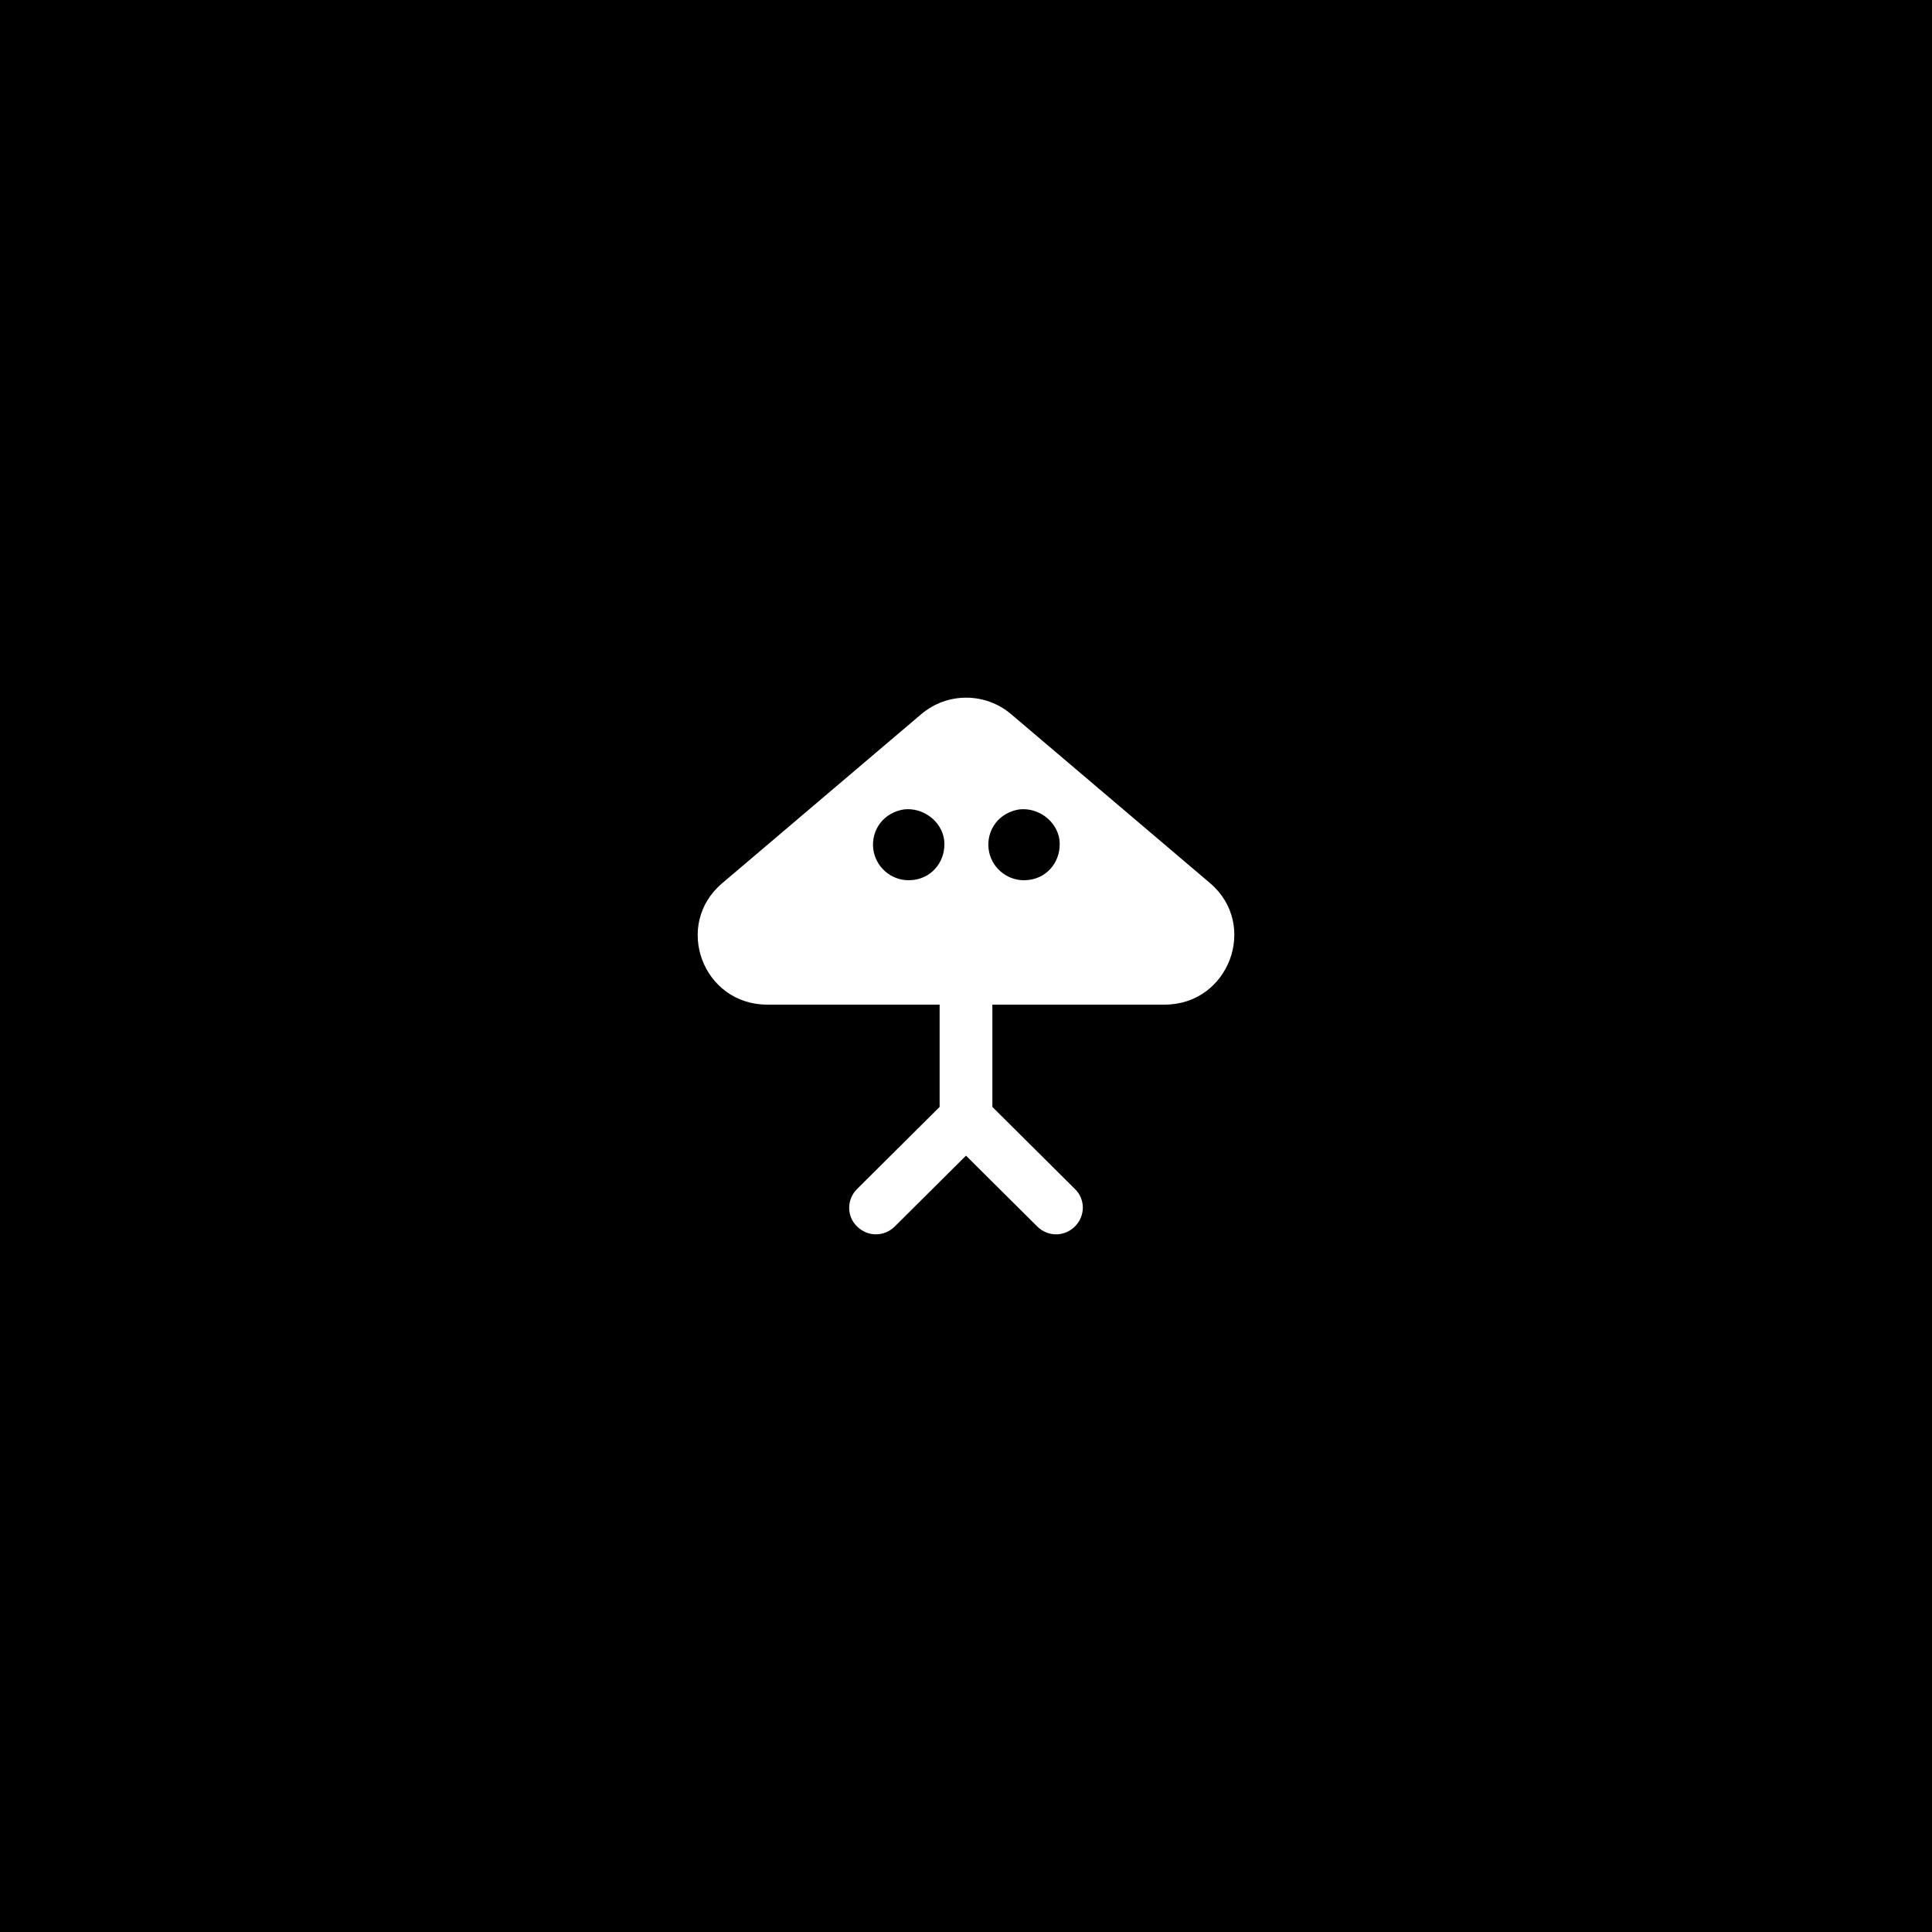
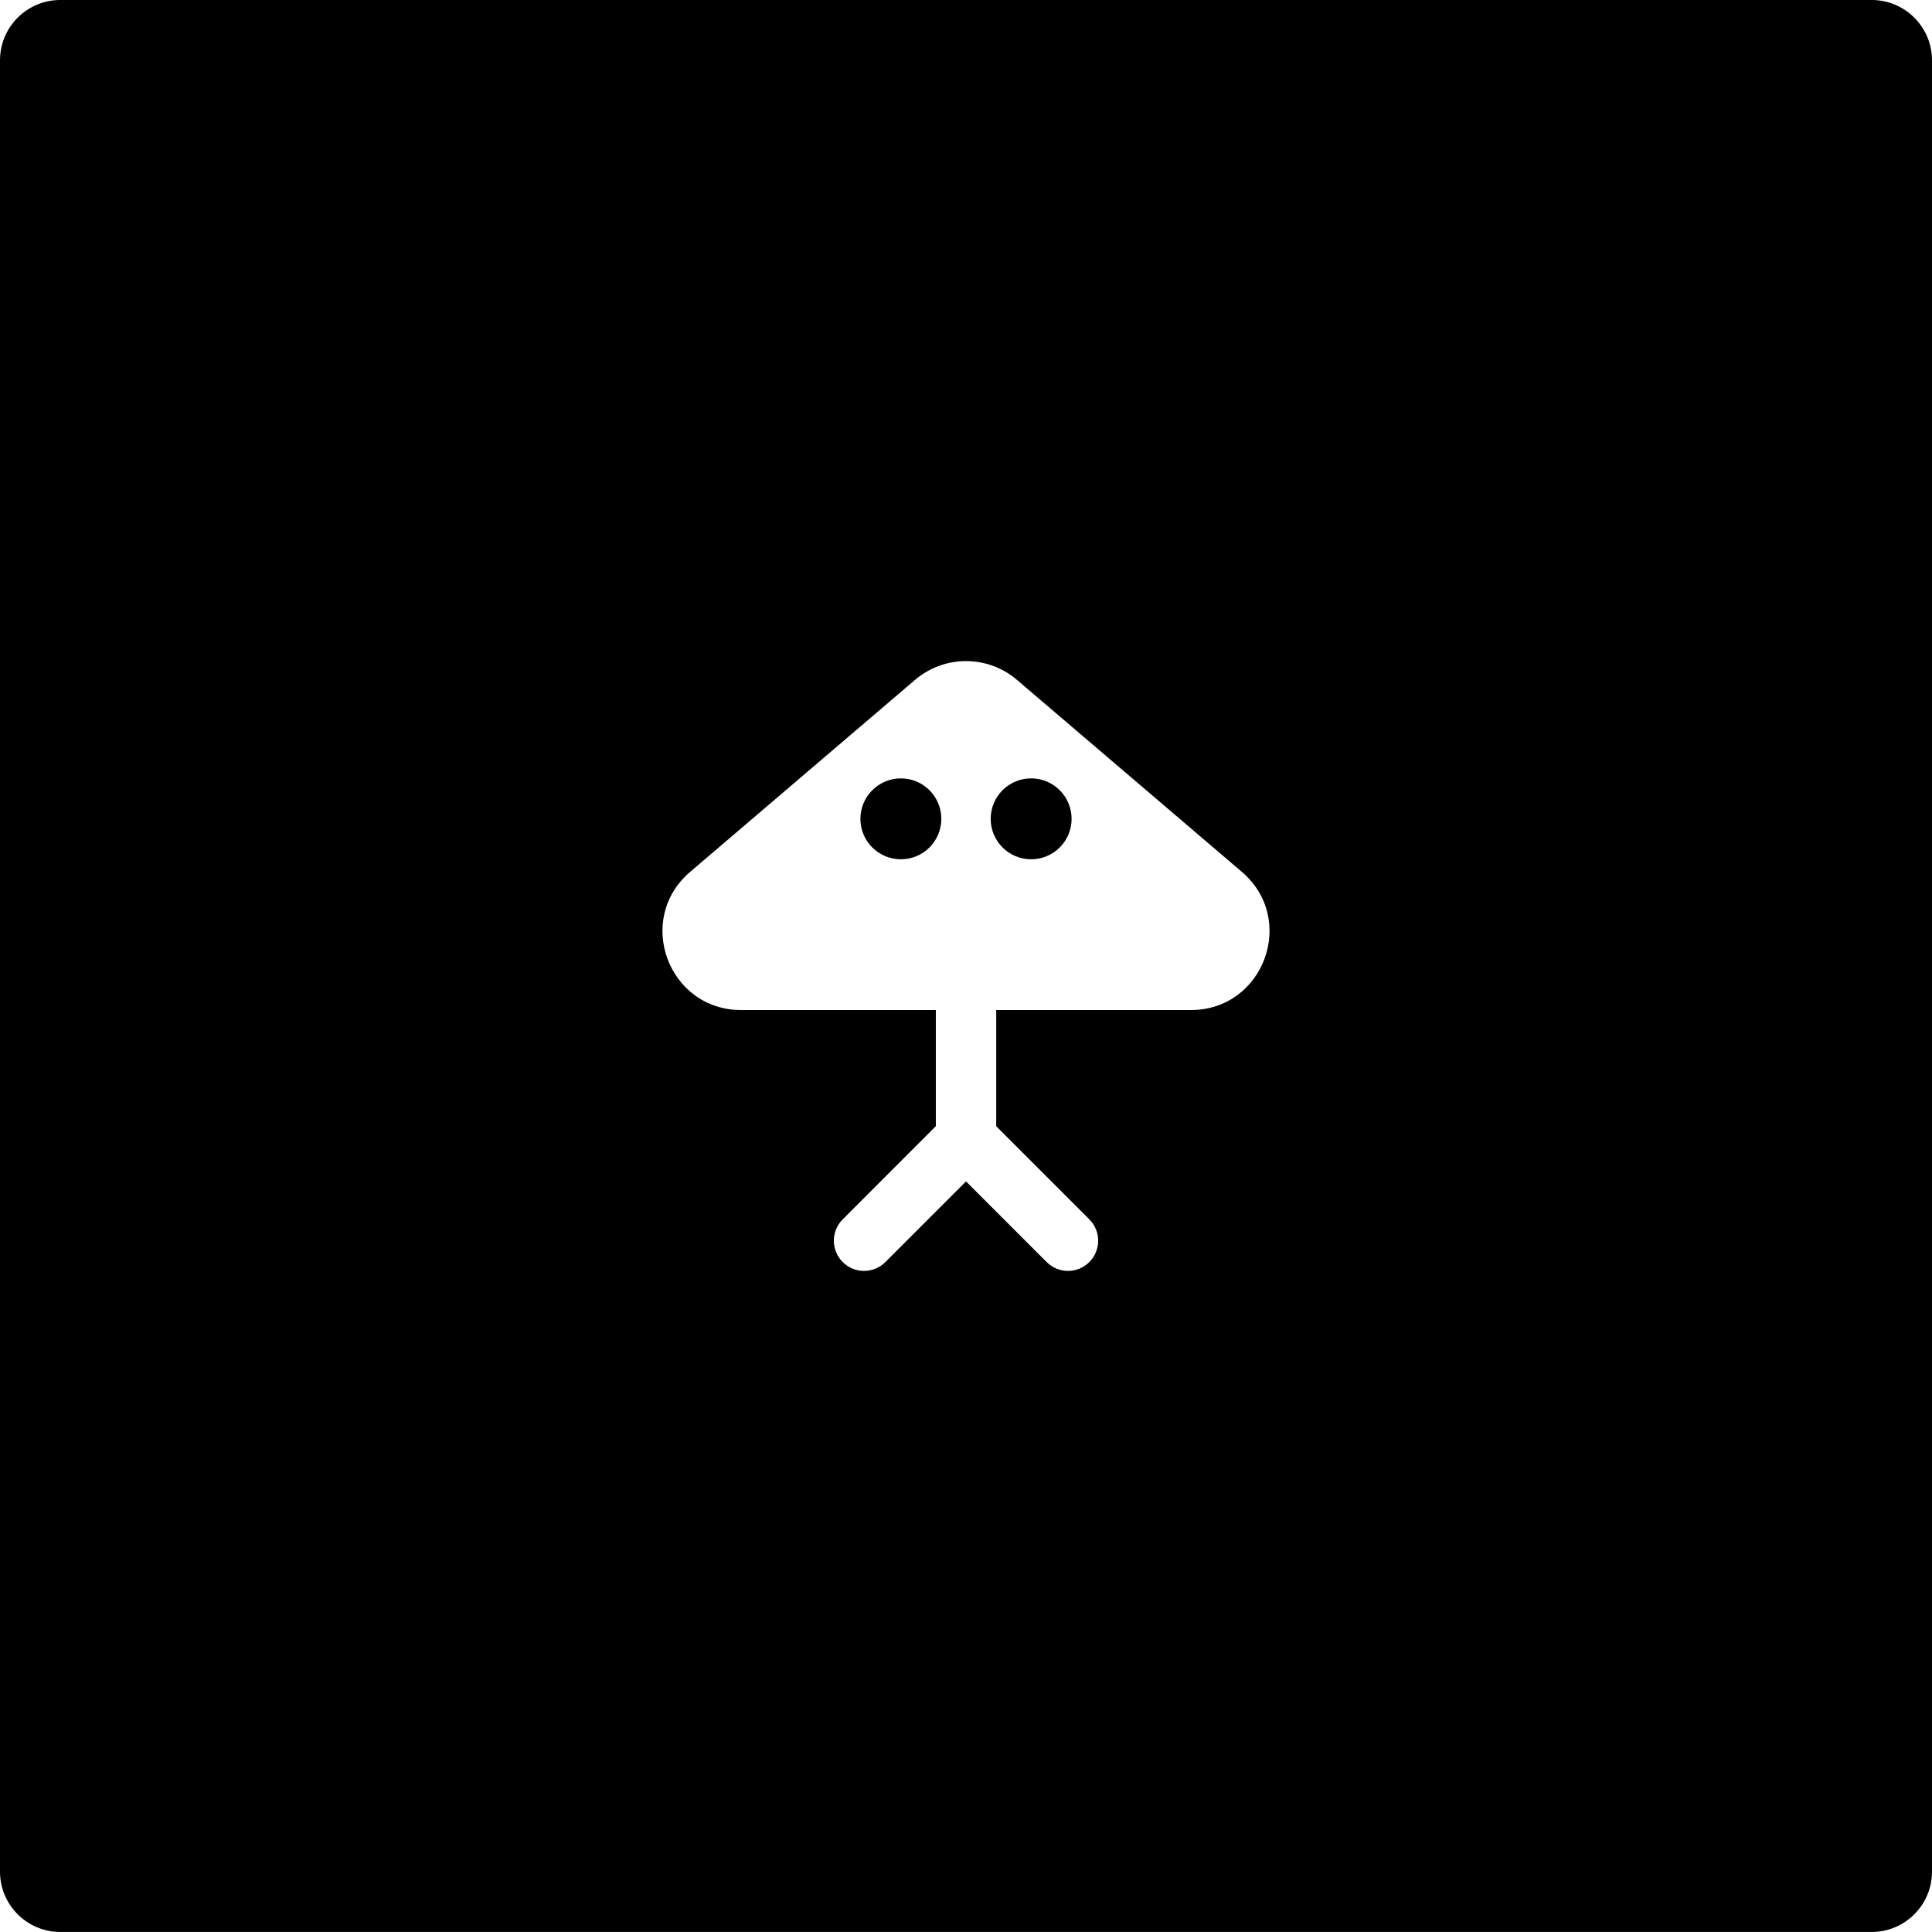
- <svg xmlns="http://www.w3.org/2000/svg" width="72" height="72" id="screenshot-a1c02fd8-a6f4-8066-8006-3fe8482988c2" viewBox="9054 -4521 72 72" fill="none" version="1.1">
-   <g id="shape-a1c02fd8-a6f4-8066-8006-3fe8482988c2">
-     <g class="fills" id="fills-a1c02fd8-a6f4-8066-8006-3fe8482988c2">
-       <path d="M9054.000,-4521.000L9126.000,-4521.000L9126.000,-4449.000L9054.000,-4449.000L9054.000,-4521.000ZM9099.101,-4488.084L9091.685,-4494.382C9090.716,-4495.206,9089.298,-4495.206,9088.329,-4494.382L9080.913,-4488.084C9079.087,-4486.534,9080.183,-4483.560,9082.598,-4483.560L9089.017,-4483.560L9089.017,-4479.748L9085.941,-4476.690C9085.548,-4476.299,9085.548,-4475.670,9085.941,-4475.293C9086.138,-4475.098,9086.390,-4475.000,9086.643,-4475.000C9086.896,-4475.000,9087.149,-4475.098,9087.346,-4475.293L9090.000,-4477.932L9092.654,-4475.293C9092.851,-4475.098,9093.104,-4475.000,9093.357,-4475.000C9093.610,-4475.000,9093.862,-4475.098,9094.059,-4475.293C9094.452,-4475.684,9094.452,-4476.313,9094.059,-4476.690L9090.983,-4479.748L9090.983,-4483.560L9097.402,-4483.560C9099.803,-4483.560,9100.913,-4486.534,9099.101,-4488.084ZL9099.101,-4488.084ZM9088.062,-4488.210C9088.062,-4488.210,9087.921,-4488.196,9087.865,-4488.196C9087.191,-4488.196,9086.629,-4488.699,9086.545,-4489.355C9086.503,-4489.690,9086.587,-4490.039,9086.798,-4490.319C9087.008,-4490.598,9087.331,-4490.779,9087.683,-4490.835C9088.399,-4490.919,9089.087,-4490.402,9089.185,-4489.704C9089.270,-4488.950,9088.778,-4488.308,9088.062,-4488.210ZM9092.360,-4488.210C9092.360,-4488.210,9092.219,-4488.196,9092.163,-4488.196C9091.489,-4488.196,9090.927,-4488.699,9090.843,-4489.355C9090.801,-4489.690,9090.885,-4490.039,9091.096,-4490.319C9091.306,-4490.598,9091.629,-4490.779,9091.980,-4490.835C9092.697,-4490.919,9093.385,-4490.402,9093.483,-4489.704C9093.567,-4488.950,9093.076,-4488.308,9092.360,-4488.210Z" style="fill: rgb(0, 0, 0); fill-opacity: 1;" />
-     </g>
-   </g>
+ <svg xmlns="http://www.w3.org/2000/svg" id="Layer_1" version="1.1" viewBox="0 0 72 72">
+   <path d="M33.573,29.008c-.833,0-1.508.675-1.508,1.508s.675,1.507,1.508,1.507c.833,0,1.507-.674,1.507-1.507s-.675-1.508-1.507-1.508Z" />
+   <path d="M38.427,29.008c-.833,0-1.507.675-1.507,1.508,0,.833.675,1.507,1.507,1.507.833,0,1.508-.674,1.508-1.507s-.675-1.508-1.508-1.508Z" />
+   <path d="M69.75-.001H2.25C1.007-.001,0,1.007,0,2.249v67.5c0,1.243,1.007,2.25,2.25,2.25h67.5c1.243,0,2.25-1.008,2.25-2.25V2.249C72,1.007,70.993-.001,69.75-.001ZM44.381,37.641h-7.255v4.33l3.47,3.471c.44.439.439,1.152,0,1.591-.22.22-.507.33-.795.33s-.577-.11-.795-.33l-3.005-3.006-3.006,3.006c-.22.22-.507.33-.795.33s-.575-.11-.795-.33c-.44-.439-.44-1.152,0-1.591l3.471-3.473v-4.328h-7.257c-2.719,0-3.967-3.384-1.899-5.149l8.381-7.155c1.094-.933,2.704-.933,3.798,0l8.381,7.155c2.068,1.765.82,5.149-1.899,5.149Z" />
</svg>
